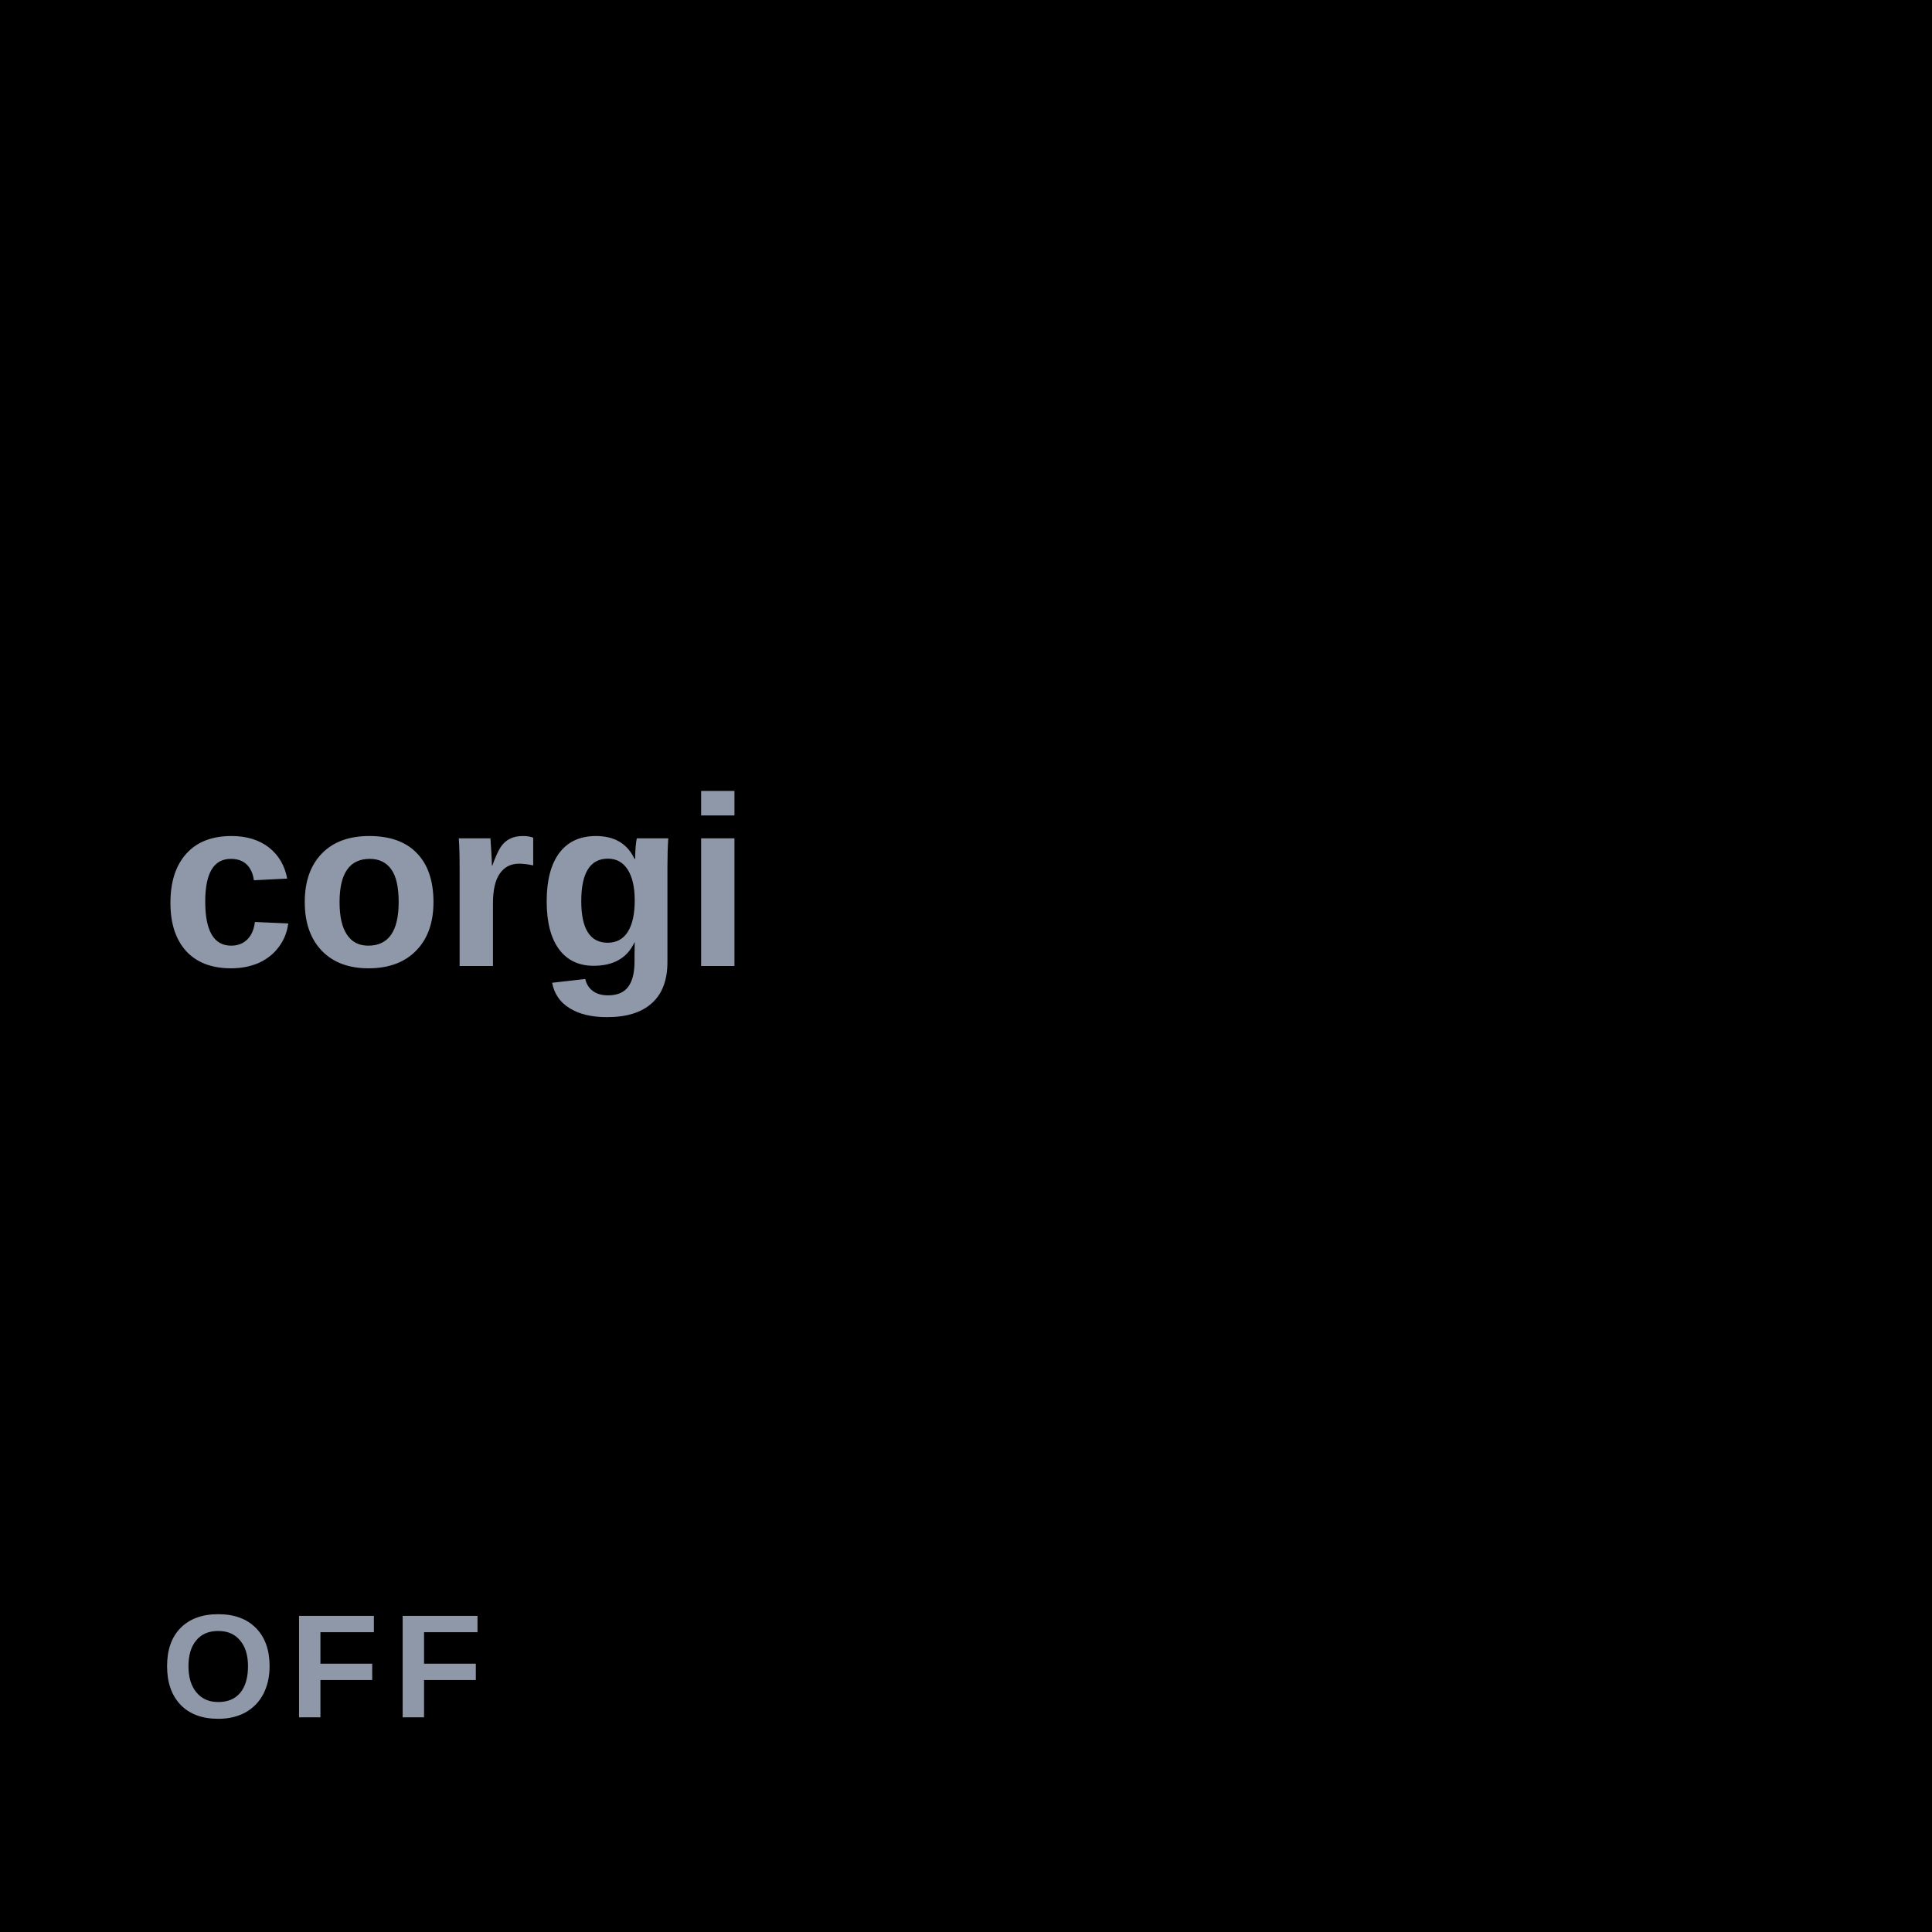
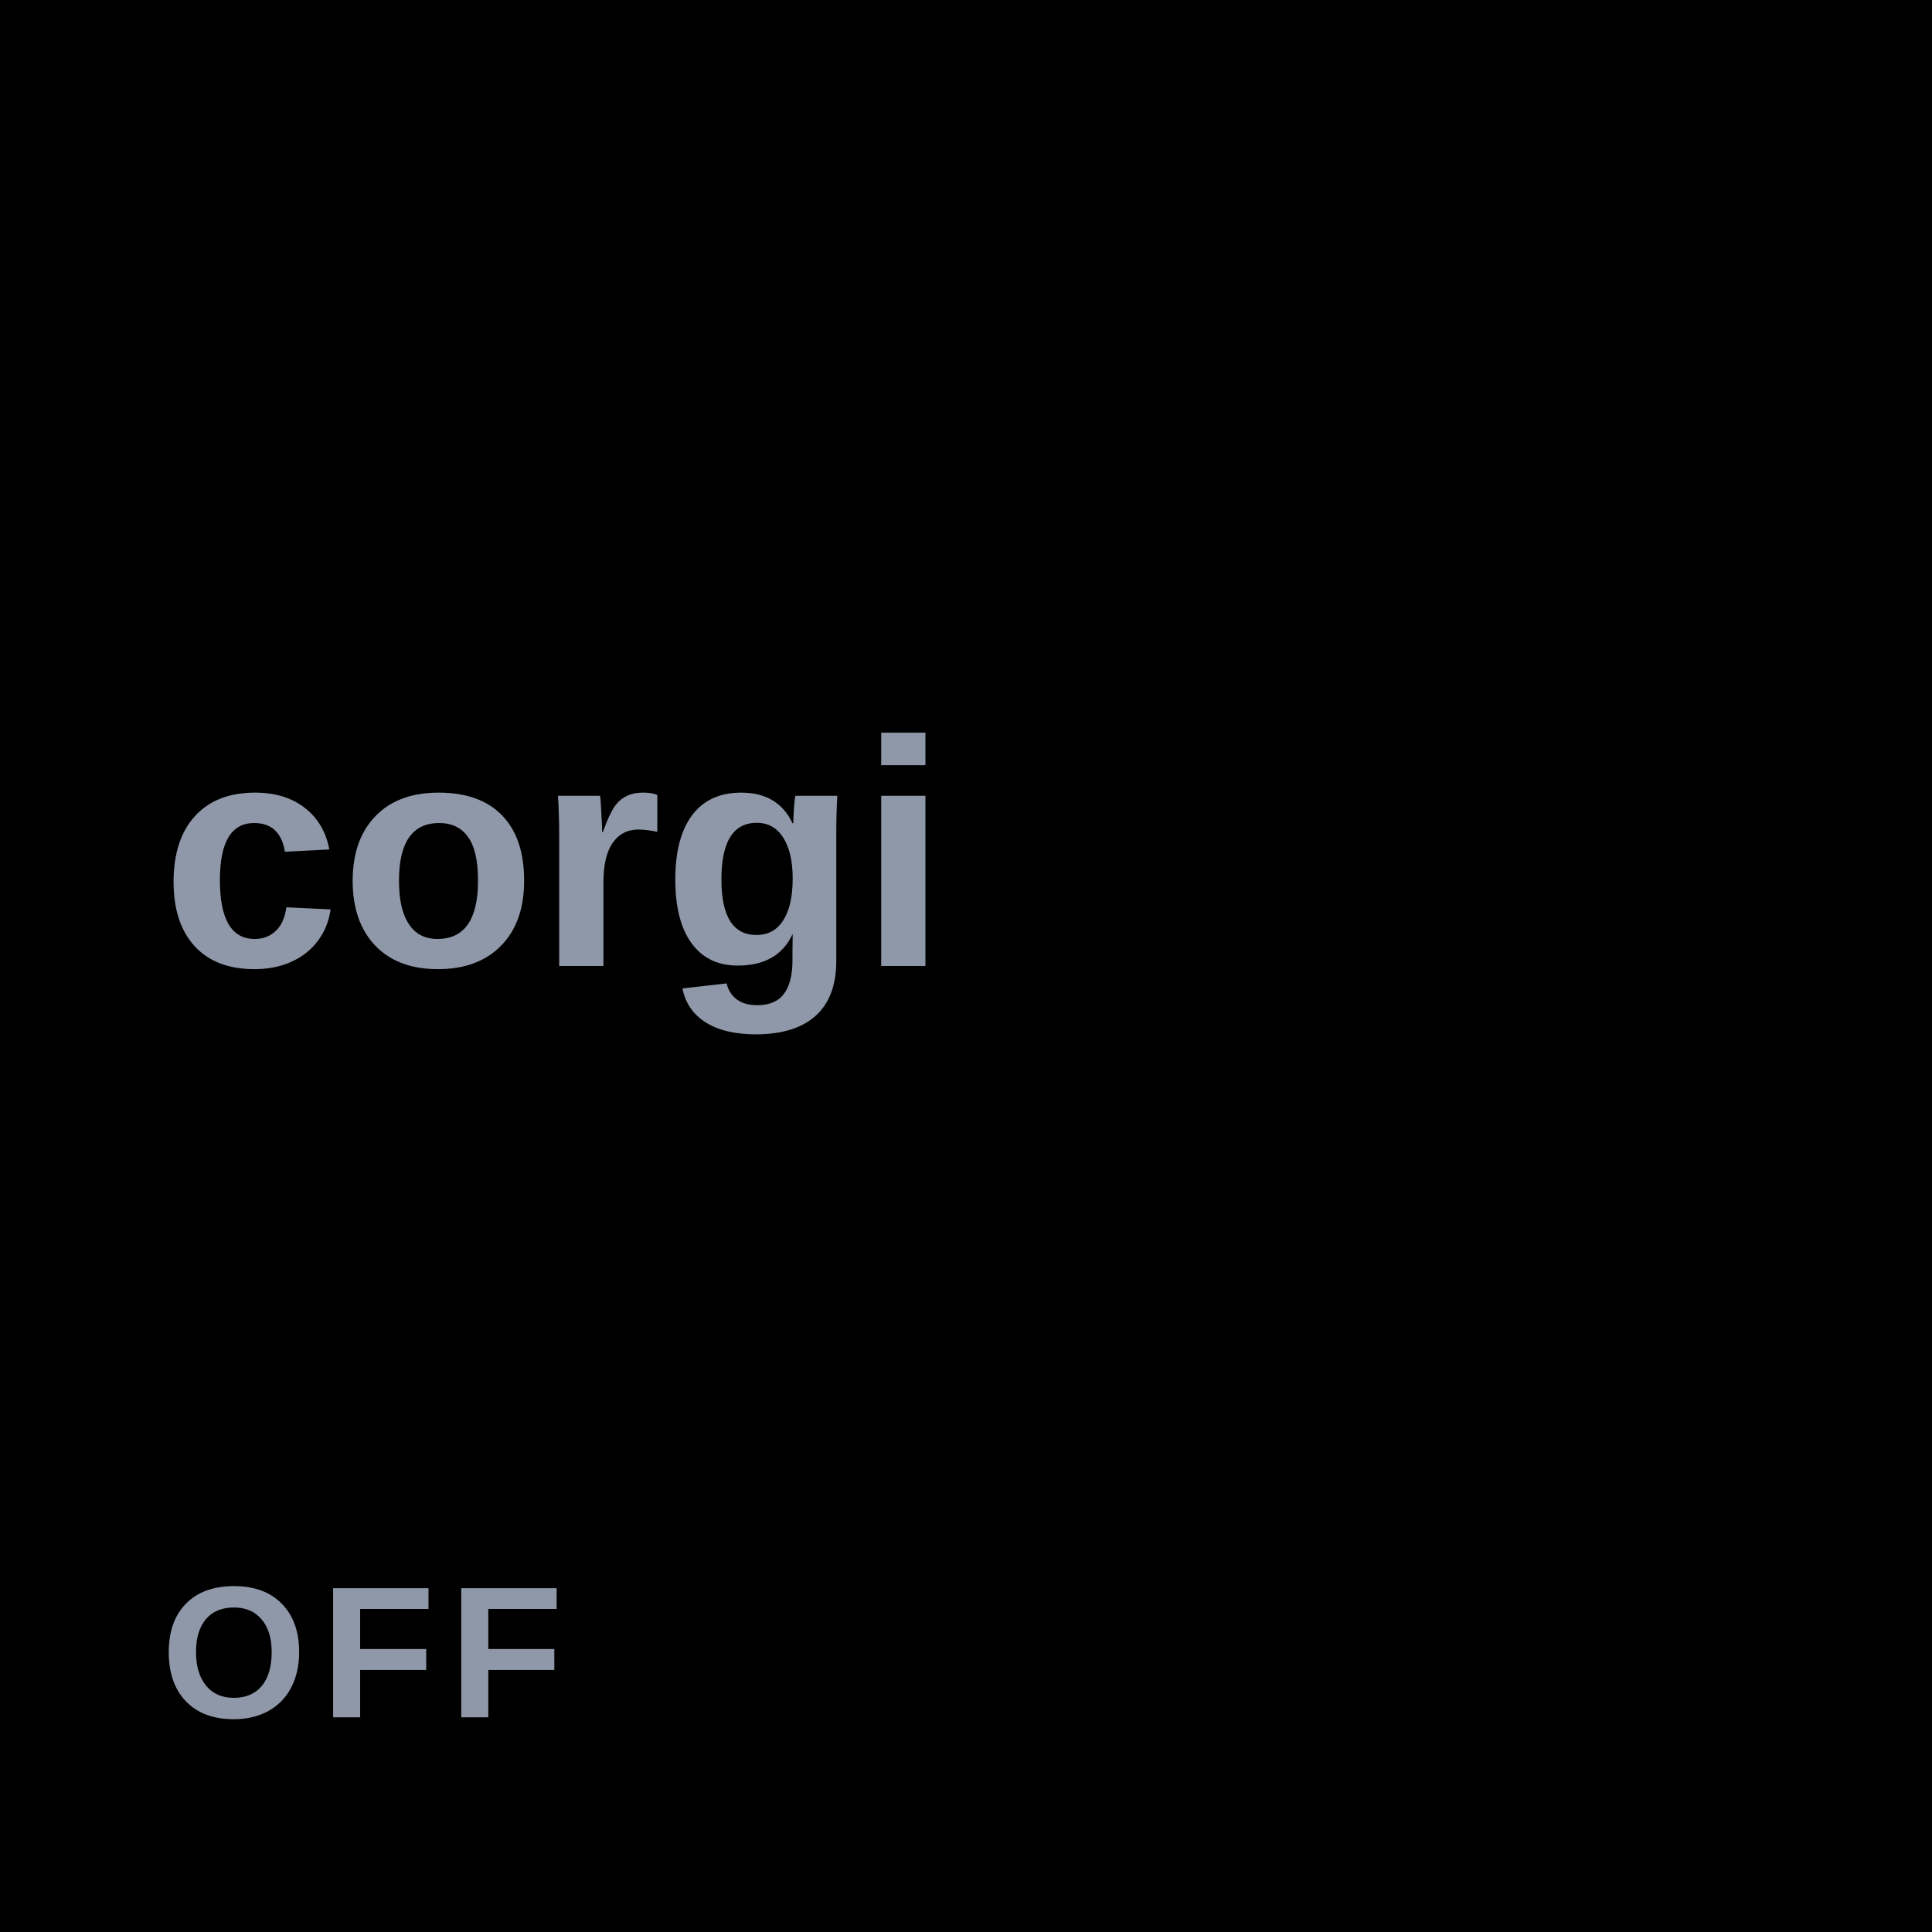
<svg xmlns="http://www.w3.org/2000/svg" width="144" height="144" viewBox="0 0 144 144">
  <rect width="144" height="144" fill="#000000" />
-   <text x="12" y="72" font-family="-apple-system, 'Helvetica Neue', Arial, sans-serif" font-size="18" font-weight="600" fill="#8F98A8">corgi</text>
-   <text x="12" y="128" font-family="-apple-system, 'Helvetica Neue', Arial, sans-serif" font-size="11" font-weight="700" letter-spacing="1" fill="#8F98A8">OFF</text>
+   <text x="12" y="72" font-family="-apple-system, 'Helvetica Neue', Arial, sans-serif" font-size="24" font-weight="600" fill="#8F98A8">corgi</text>
+   <text x="12" y="128" font-family="-apple-system, 'Helvetica Neue', Arial, sans-serif" font-size="14" font-weight="700" letter-spacing="1" fill="#8F98A8">OFF</text>
</svg>
